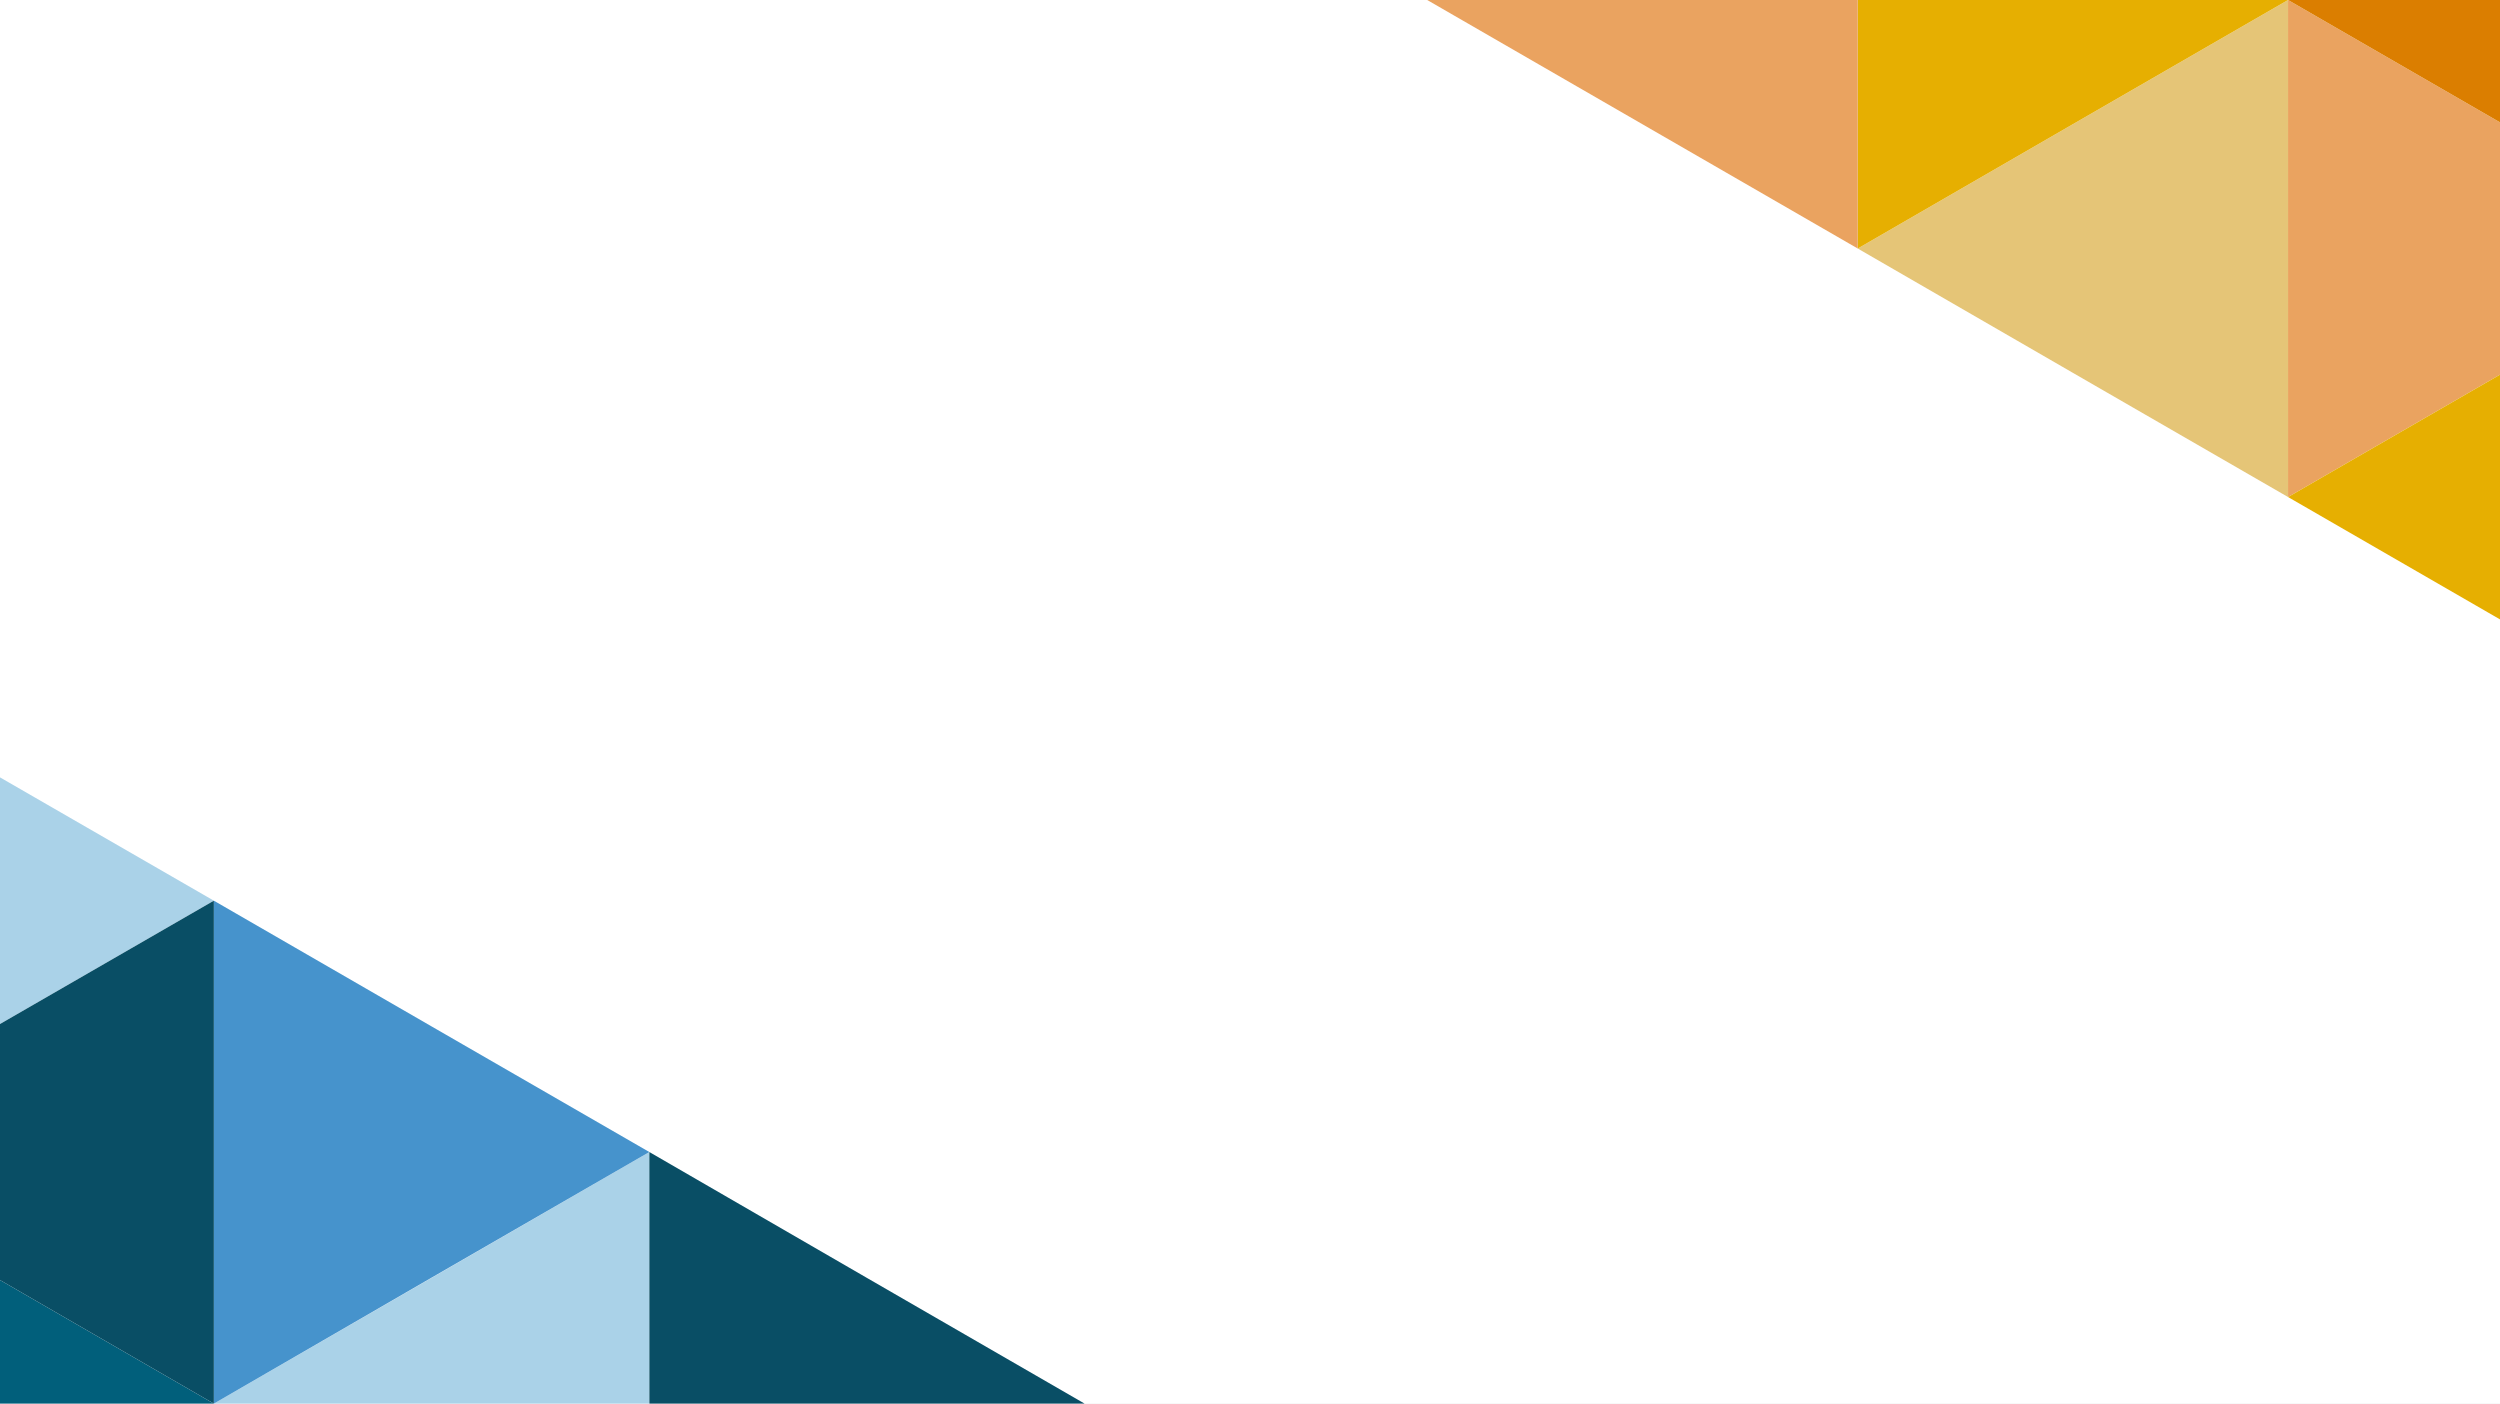
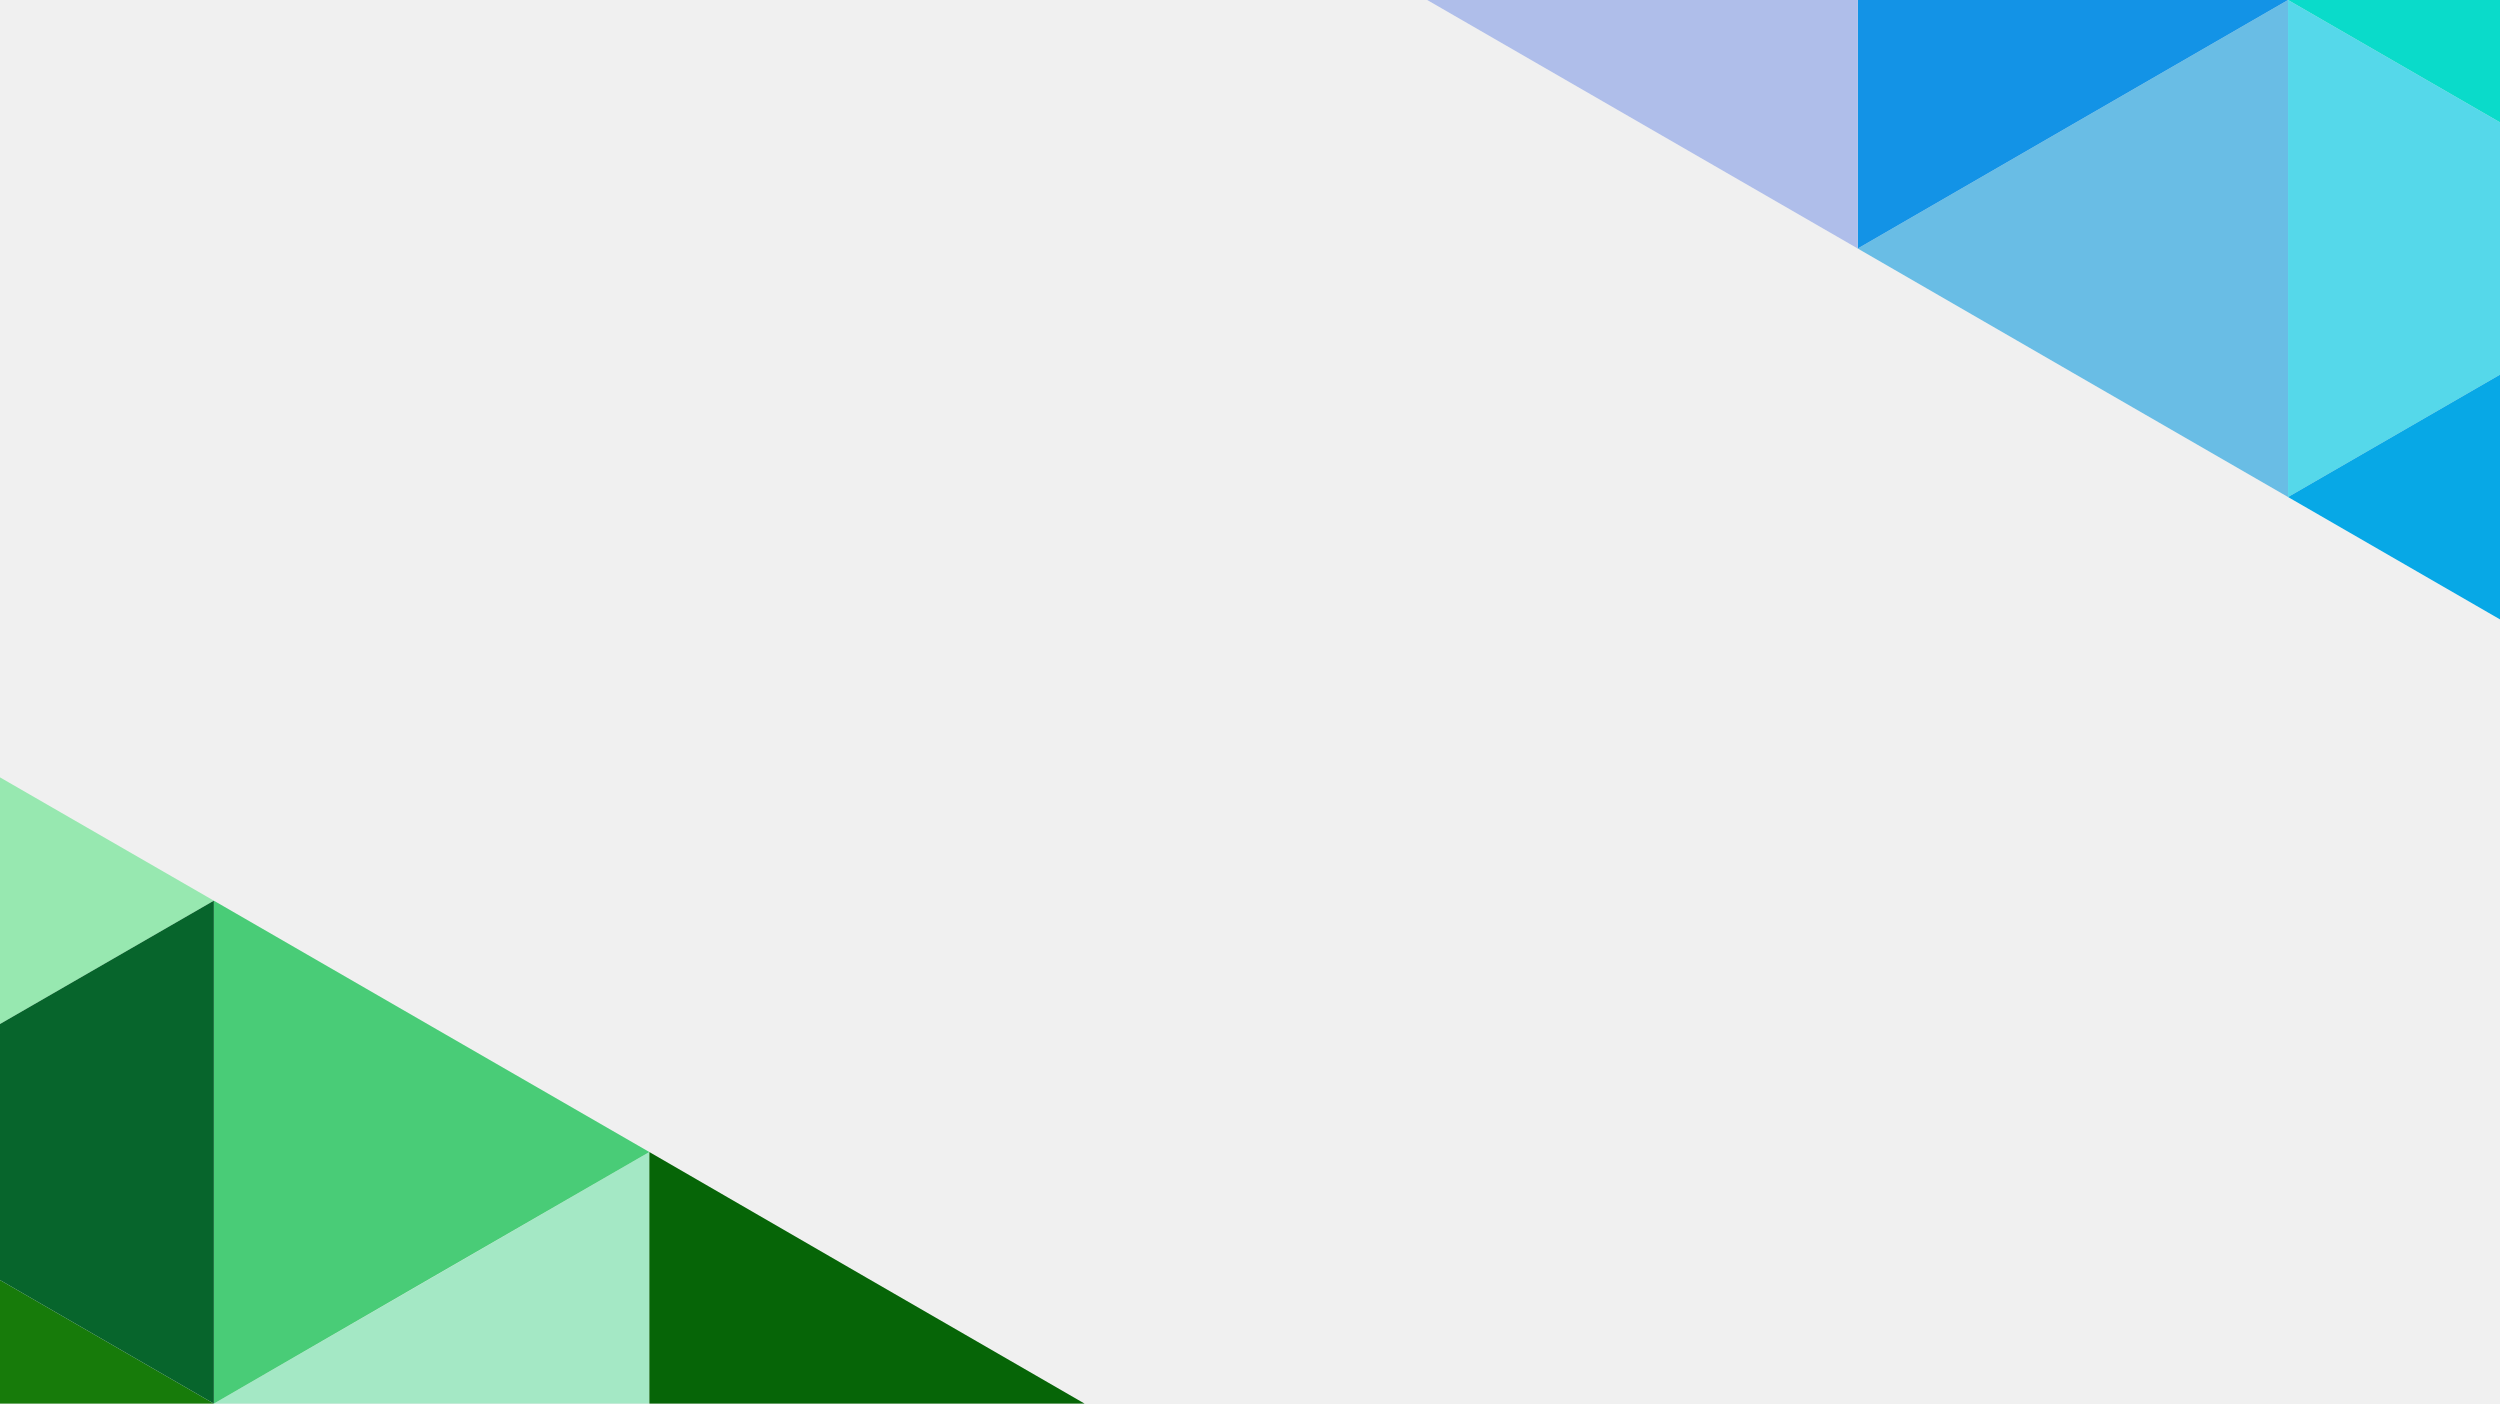
<svg xmlns="http://www.w3.org/2000/svg" width="1060.3" height="595.3" viewBox="0 0 1060.3 595.3">
  <g id="Capa_2" data-name="Capa 2">
    <g id="Capa_1-2" data-name="Capa 1">
-       <rect width="1060.3" height="595.26" fill="#fff" />
-       <polygon points="1060.3 51.9 1060.3 158.9 970.4 210.8 970.4 105.4 970.4 0 1060.3 51.9" fill="#eaa360" />
-       <polygon points="1060.3 0 1060.3 51.9 970.4 0 1060.3 0" fill="#db7e00" />
-       <polygon points="970.4 105.4 970.4 210.8 879.1 158.1 787.9 105.4 879.1 52.7 970.4 0 970.4 105.4" fill="#e5c577" />
-       <polygon points="1060.3 262.7 970.4 210.8 1060.3 158.9 1060.3 262.7" fill="#e6af01" />
-       <polygon points="970.4 0 879.1 52.7 787.9 105.4 787.9 0 970.4 0" fill="#e6af01" />
-       <polygon points="605.3 0 696.6 52.7 787.9 105.4 787.9 0 605.3 0" fill="#eaa360" />
-       <polyline points="90.7 595.3 183 542 275.4 488.6 275.3 595.3" fill="#aad2e8" />
-       <polyline points="460 595.3 367.7 542 275.4 488.6 275.4 595.3" fill="#094e65" />
-       <polygon points="183 435.3 275.4 488.6 183 541.9 90.7 595.3 90.7 488.6 90.7 382 183 435.3" fill="#4693cc" />
-       <polygon points="0 329.7 90.7 382 0 434.3 0 329.7" fill="#aad2e8" />
-       <polygon points="90.7 595.3 0 595.3 0 542.9 90.7 595.3" fill="#015f7b" />
-       <polygon points="90.7 382 90.7 595.3 0 542.9 0 434.3 90.7 382" fill="#094e65" />
+       <polygon points="1060.3 51.9 1060.3 158.9 970.4 210.8 970.4 105.4 970.4 0 1060.3 51.9" style="fill: rgb(85, 216, 234);" />
+       <polygon points="1060.3 0 1060.3 51.9 970.4 0 1060.3 0" style="fill: rgb(10, 219, 202);" />
+       <polygon points="970.4 105.4 970.4 210.8 879.1 158.1 787.9 105.4 879.1 52.7 970.4 0 970.4 105.4" style="fill: rgb(105, 189, 229);" />
+       <polygon points="1060.3 262.7 970.4 210.8 1060.3 158.9 1060.3 262.7" style="fill: rgb(7, 168, 230);" />
+       <polygon points="970.4 0 879.1 52.7 787.9 105.4 787.9 0 970.4 0" style="fill: rgb(19, 147, 230);" />
+       <polygon points="605.3 0 696.6 52.7 787.9 105.4 787.9 0 605.3 0" style="fill: rgb(175, 190, 234);" />
+       <polyline points="90.7 595.3 183 542 275.4 488.6 275.3 595.3" style="fill: rgb(164, 232, 197);" />
+       <polyline points="460 595.3 367.7 542 275.4 488.6 275.4 595.3" style="fill: rgb(6, 101, 7);" />
+       <polygon points="183 435.3 275.4 488.6 183 541.9 90.7 595.3 90.7 488.6 90.7 382 183 435.3" style="fill: rgb(73, 204, 119);" />
+       <polygon points="0 329.7 90.7 382 0 434.3 0 329.7" style="fill: rgb(151, 232, 176);" />
+       <polygon points="90.7 595.3 0 595.3 0 542.9 90.7 595.3" style="fill: rgb(23, 123, 10);" />
+       <polygon points="90.7 382 90.7 595.3 0 542.9 0 434.3 90.7 382" style="fill: rgb(7, 101, 44);" />
    </g>
  </g>
</svg>
